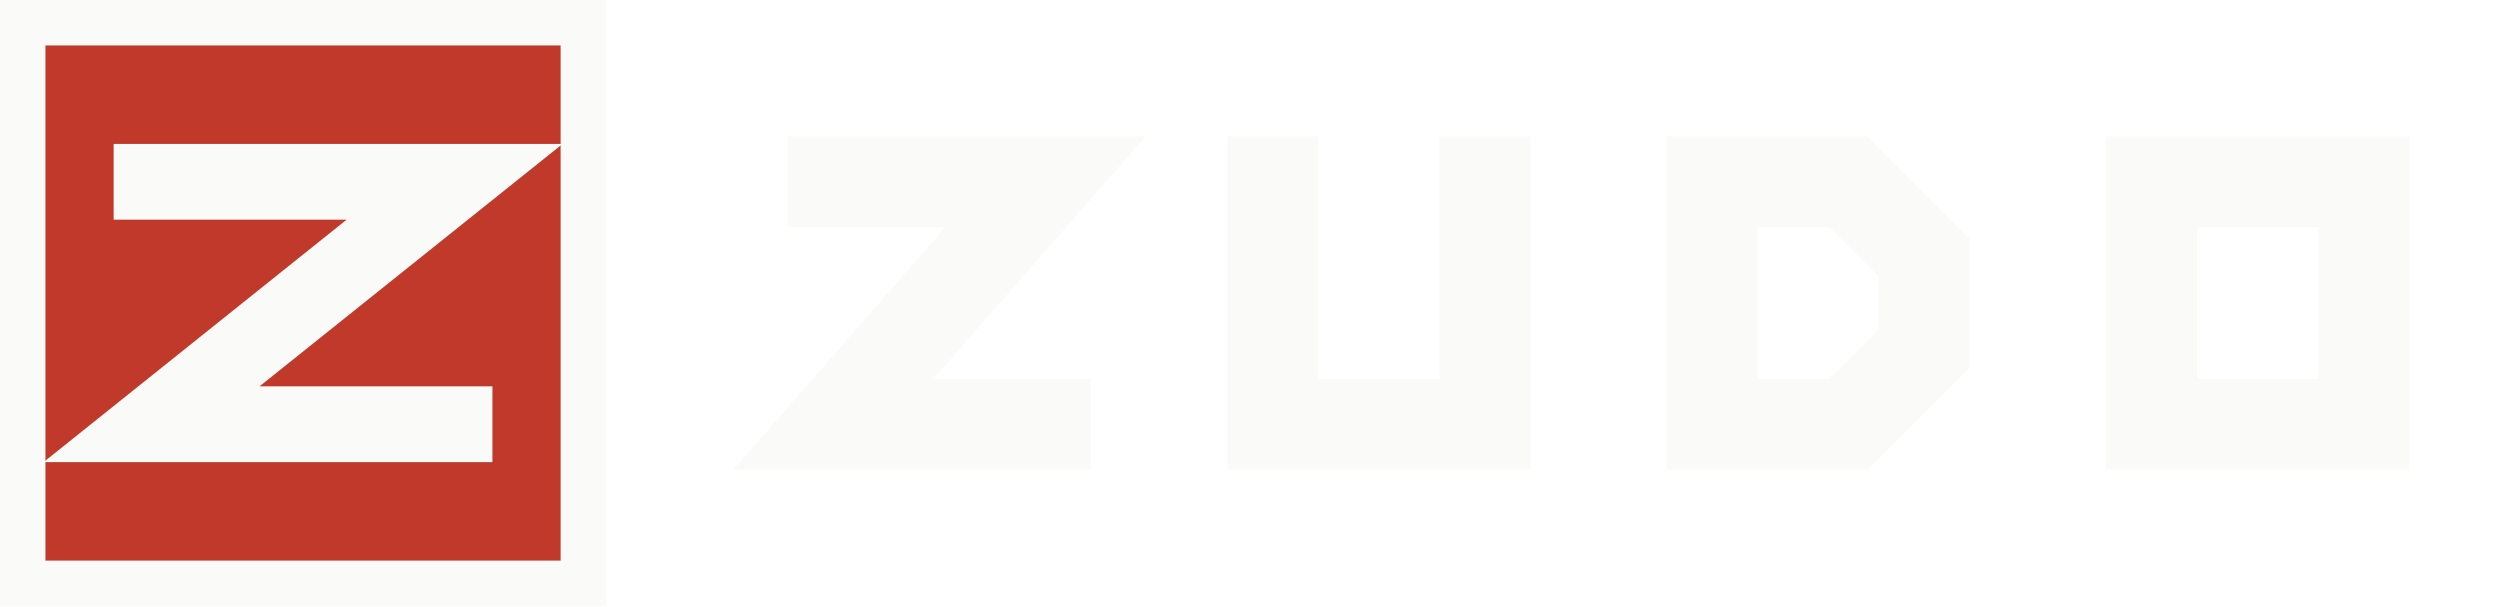
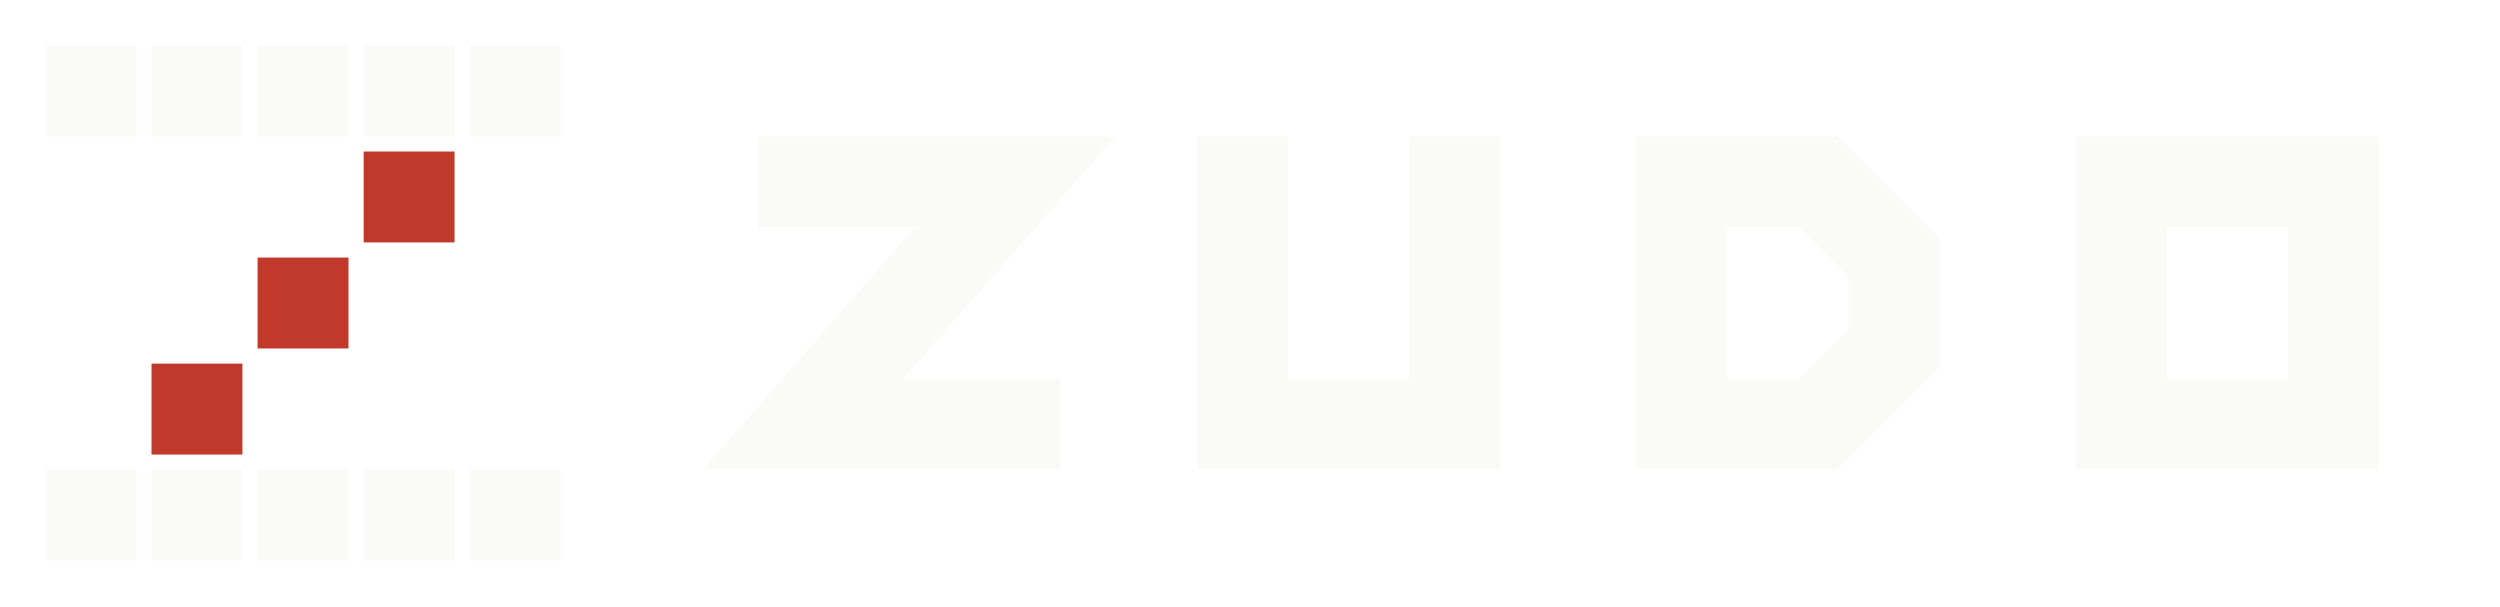
<svg xmlns="http://www.w3.org/2000/svg" viewBox="0 0 330 80" width="330" height="80" role="img" aria-label="Zudo">
-   <rect x="3" y="3" width="74" height="74" fill="#C0392B" stroke="#FAFAF9" stroke-width="6" />
-   <path d="M20 24h40L20 56h40" fill="none" stroke="#FAFAF9" stroke-width="10" stroke-linecap="square" stroke-linejoin="miter" />
-   <g fill="none" stroke="#FAFAF9" stroke-width="12" stroke-linecap="square" stroke-linejoin="miter" transform="translate(104 18)">
+   <rect x="6" y="6" width="12" height="12" fill="#FAFAF9" />
+   <rect x="20" y="6" width="12" height="12" fill="#FAFAF9" />
+   <rect x="34" y="6" width="12" height="12" fill="#FAFAF9" />
+   <rect x="48" y="6" width="12" height="12" fill="#FAFAF9" />
+   <rect x="62" y="6" width="12" height="12" fill="#FAFAF9" />
+   <rect x="48" y="20" width="12" height="12" fill="#C0392B" />
+   <rect x="34" y="34" width="12" height="12" fill="#C0392B" />
+   <rect x="20" y="48" width="12" height="12" fill="#C0392B" />
+   <rect x="6" y="62" width="12" height="12" fill="#FAFAF9" />
+   <rect x="20" y="62" width="12" height="12" fill="#FAFAF9" />
+   <rect x="34" y="62" width="12" height="12" fill="#FAFAF9" />
+   <rect x="48" y="62" width="12" height="12" fill="#FAFAF9" />
+   <rect x="62" y="62" width="12" height="12" fill="#FAFAF9" />
+   <g fill="none" stroke="#FAFAF9" stroke-width="12" stroke-linecap="square" stroke-linejoin="miter" transform="translate(100 18)">
    <path d="M6 6H34L6 38H34" />
    <path d="M64 6V38H92V6" />
    <path d="M122 6H140L150 16V28L140 38H122Z" />
    <path d="M180 6H208V38H180Z" />
  </g>
</svg>
